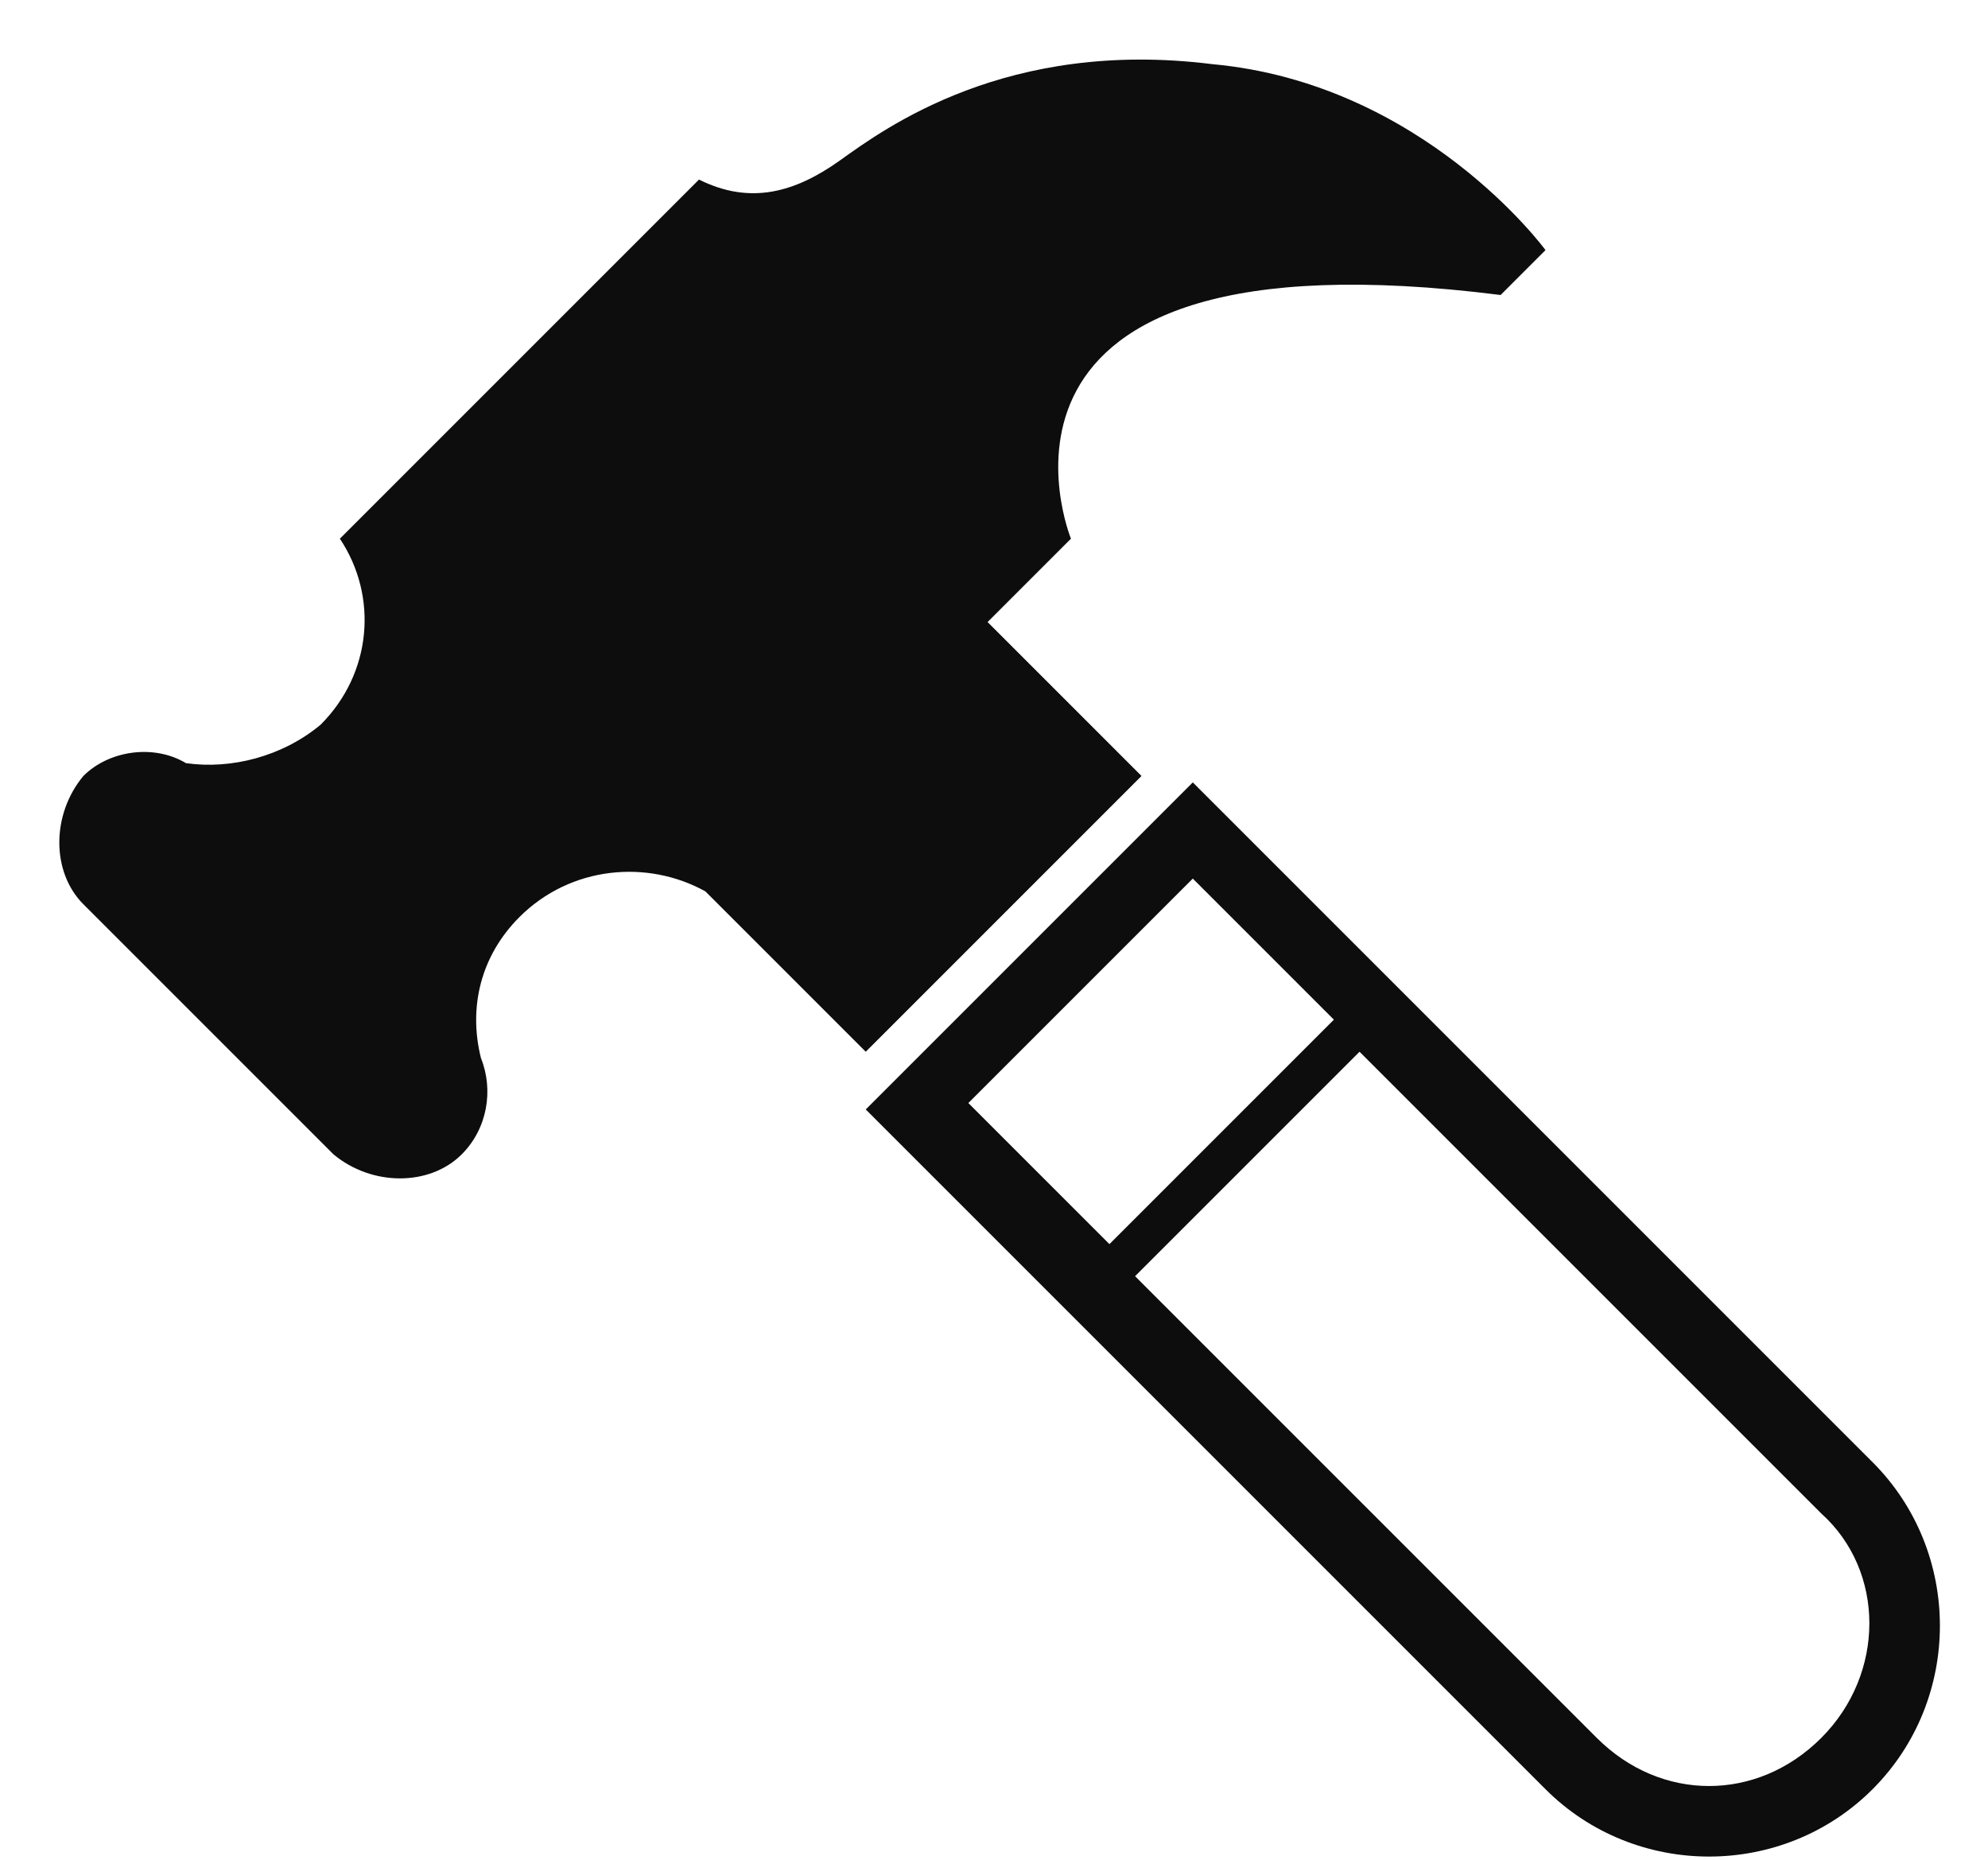
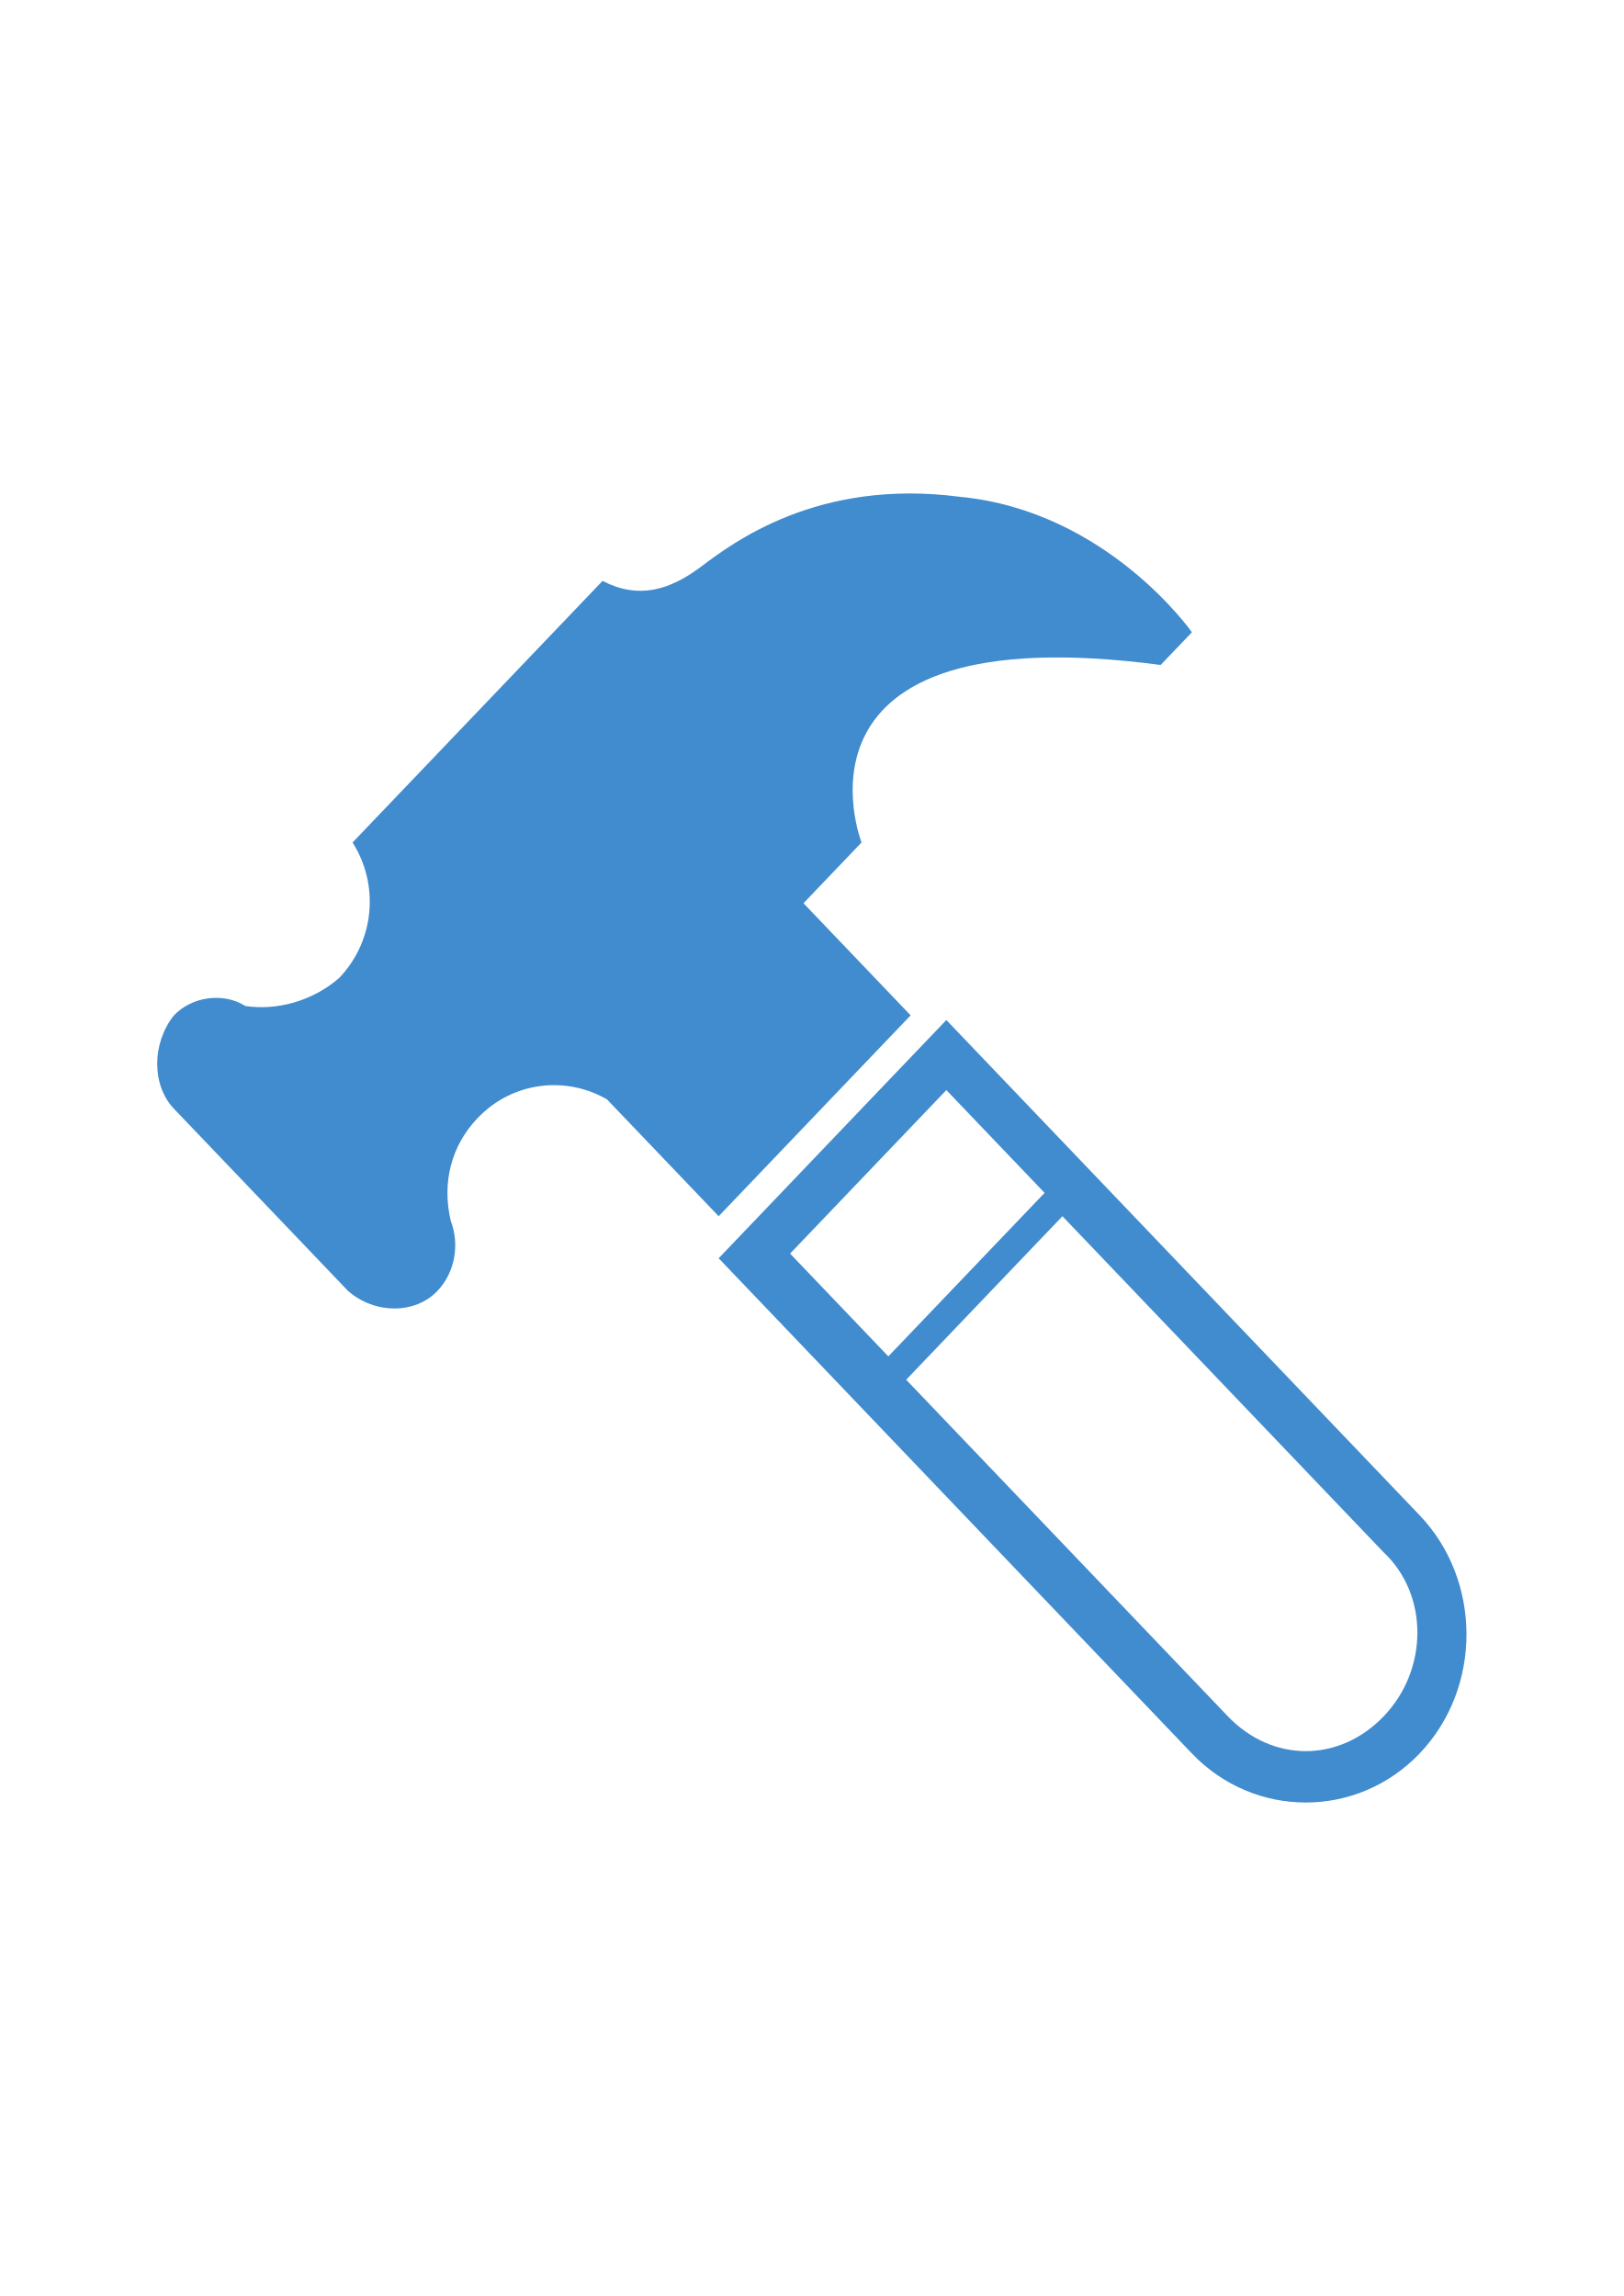
- <svg xmlns="http://www.w3.org/2000/svg" enable-background="new -0.9 -0.9 31 29" height="29px" version="1.1" viewBox="-0.9 -0.9 31 29" width="31px" xml:space="preserve">
-   <defs />
-   <path clip-rule="evenodd" d="M28.3,27c-1.4,1.4-3.7,1.4-5.1,0L12.6,16.4l4.7-4.7l0.4-0.4  l10.6,10.6C29.7,23.3,29.7,25.6,28.3,27z M17.7,12.8c-0.6,0.6-2.9,2.9-3.5,3.5c0.2,0.2,1.1,1.1,2.2,2.2l3.5-3.5  C18.8,13.9,17.9,13,17.7,12.8z M27.5,22.7l-7.2-7.2L16.8,19c2.9,2.9,7.2,7.2,7.2,7.2c1,1,2.5,1,3.5,0C28.5,25.2,28.5,23.6,27.5,22.7  z M15.8,7.5l-1.3,1.3l2.4,2.4l-4.3,4.3L10.1,13l0,0c-0.9-0.5-2.1-0.4-2.9,0.4c-0.6,0.6-0.8,1.4-0.6,2.2c0.2,0.5,0.1,1.1-0.3,1.5  c-0.5,0.5-1.4,0.5-2,0l-3.9-3.9c-0.5-0.5-0.5-1.4,0-2C0.8,10.8,1.5,10.7,2,11l0,0c0.7,0.1,1.5-0.1,2.1-0.6c0.8-0.8,0.9-2,0.3-2.9  l0.2-0.2l0,0l3.7-3.7l0.4-0.4L10,1.9c0.8,0.4,1.5,0.2,2.2-0.3c0.7-0.5,2.6-1.9,5.8-1.5C21.3,0.4,23.2,3,23.2,3l-0.7,0.7  C13.8,2.6,15.8,7.5,15.8,7.5z" fill="#0D0D0D" fill-rule="evenodd" />
+ <svg xmlns="http://www.w3.org/2000/svg" xml:space="preserve" width="210mm" height="297mm" version="1.1" style="shape-rendering:geometricPrecision; text-rendering:geometricPrecision; image-rendering:optimizeQuality; fill-rule:evenodd; clip-rule:evenodd" viewBox="0 0 21000 29700" enable-background="new -0.9 -0.9 31 29">
+   <defs>
+     <style type="text/css">
+    
+     .fil0 {fill:#408CCF}
+    
+   </style>
+   </defs>
+   <g id="Camada_x0020_1">
+     <path class="fil0" d="M18360.39 22682.15c-808.36,845.99 -2136.57,845.99 -2944.93,0l-6120.76 -6405.72 2713.81 -2840.17 230.9 -241.64 6120.76 6405.72c808.58,845.99 808.58,2235.81 0.22,3081.81zm-6120.76 -8581.24c-346.57,362.7 -1674.56,1752.52 -2020.91,2114.99 115.45,120.82 635.08,664.64 1270.38,1329.52l2020.9 -2114.99c-635.29,-664.65 -1154.92,-1208.7 -1270.37,-1329.52zm5658.75 5982.72l-4157.48 -4351.03 -2020.9 2114.99c1674.56,1752.52 4157.47,4351.03 4157.47,4351.03 577.47,604.35 1443.66,604.35 2020.91,0 577.46,-604.12 577.46,-1571.16 0,-2114.99zm-6755.84 -9185.58l-750.75 785.7 1385.82 1450.34 -2482.91 2598.51 -1443.44 -1510.87 0 0c-519.63,-302.17 -1212.55,-241.64 -1674.56,241.65 -346.57,362.7 -462.02,846 -346.57,1329.52 115.45,302.18 57.84,664.65 -173.28,906.52 -288.73,302.18 -808.36,302.18 -1154.93,0l-2252.02 -2356.86c-288.73,-302.18 -288.73,-846 0,-1208.7 231.12,-241.42 635.52,-301.94 924.03,-120.59l0 0c404.18,60.52 866.2,-60.53 1212.55,-362.7 462.01,-483.53 519.63,-1208.7 173.28,-1752.52l115.45 -120.83 0 0 2136.57 -2236.04 230.9 -241.65 750.74 -785.46c462.02,241.64 866.2,120.82 1270.38,-181.35 404.18,-302.18 1501.27,-1148.17 3349.11,-906.53 1905.46,181.35 3002.55,1752.52 3002.55,1752.52l-404.18 423c-5023.67,-664.65 -3868.74,2296.34 -3868.74,2296.34z" />
+   </g>
</svg>
